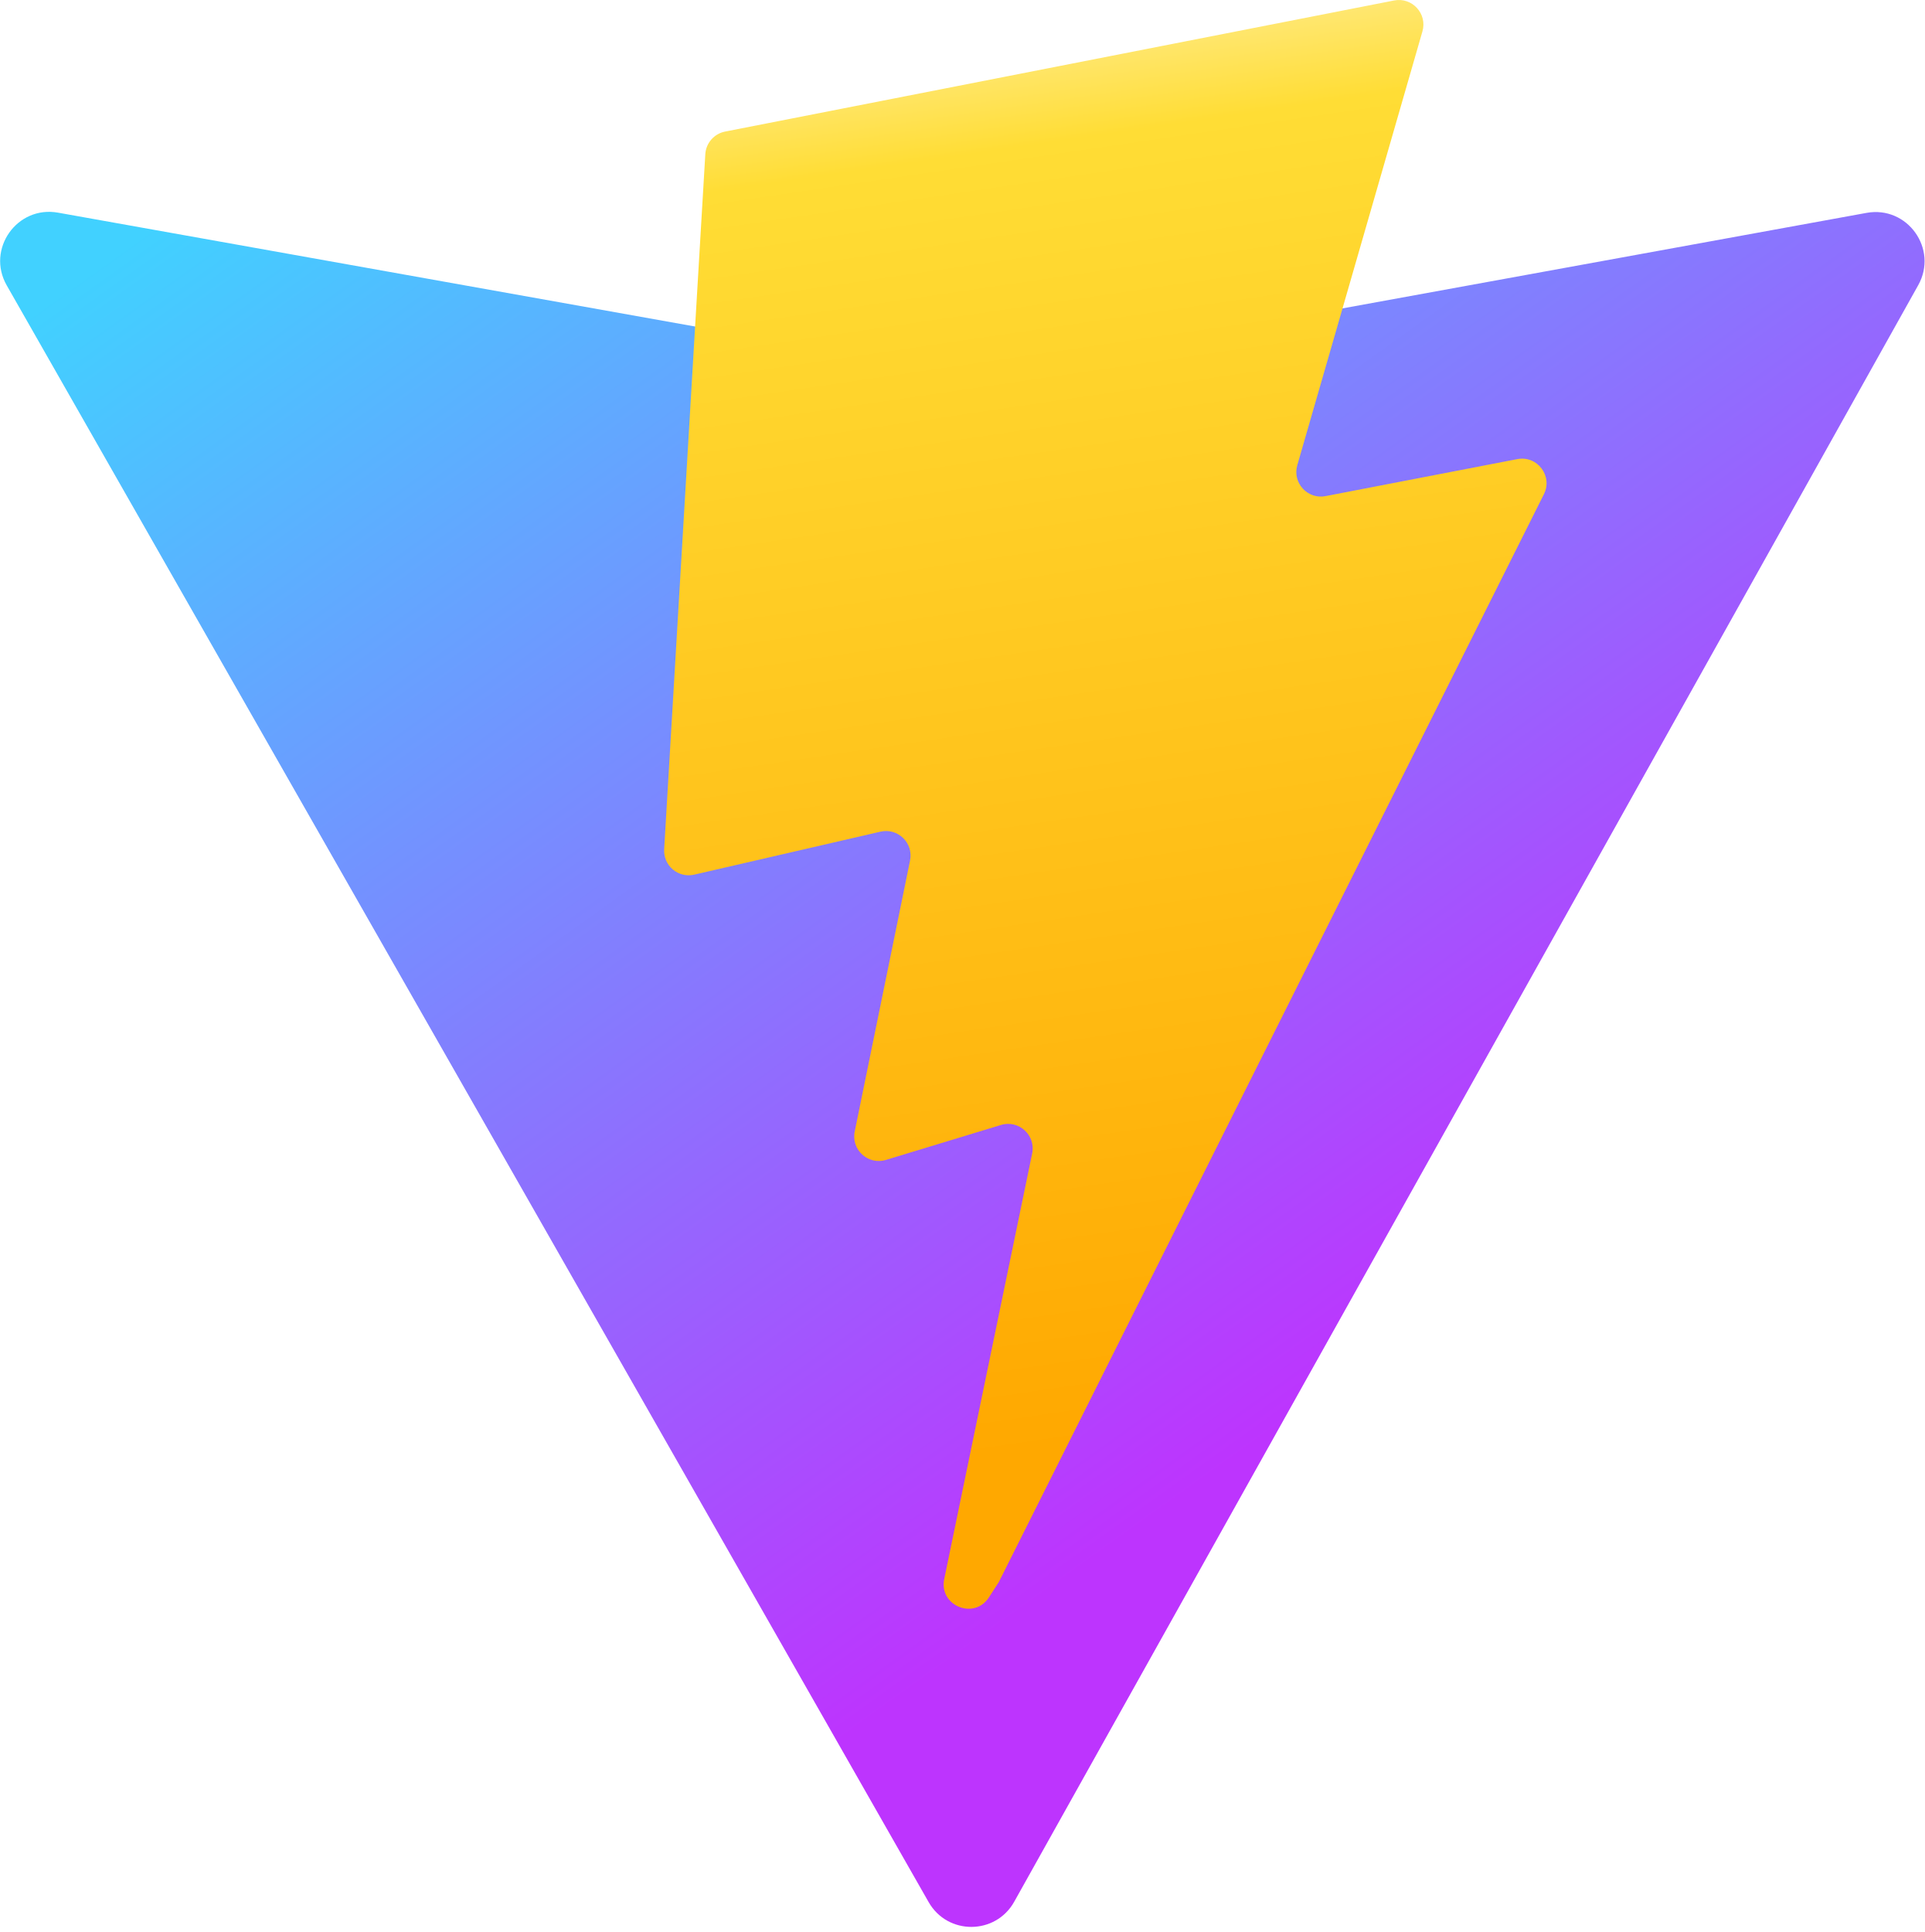
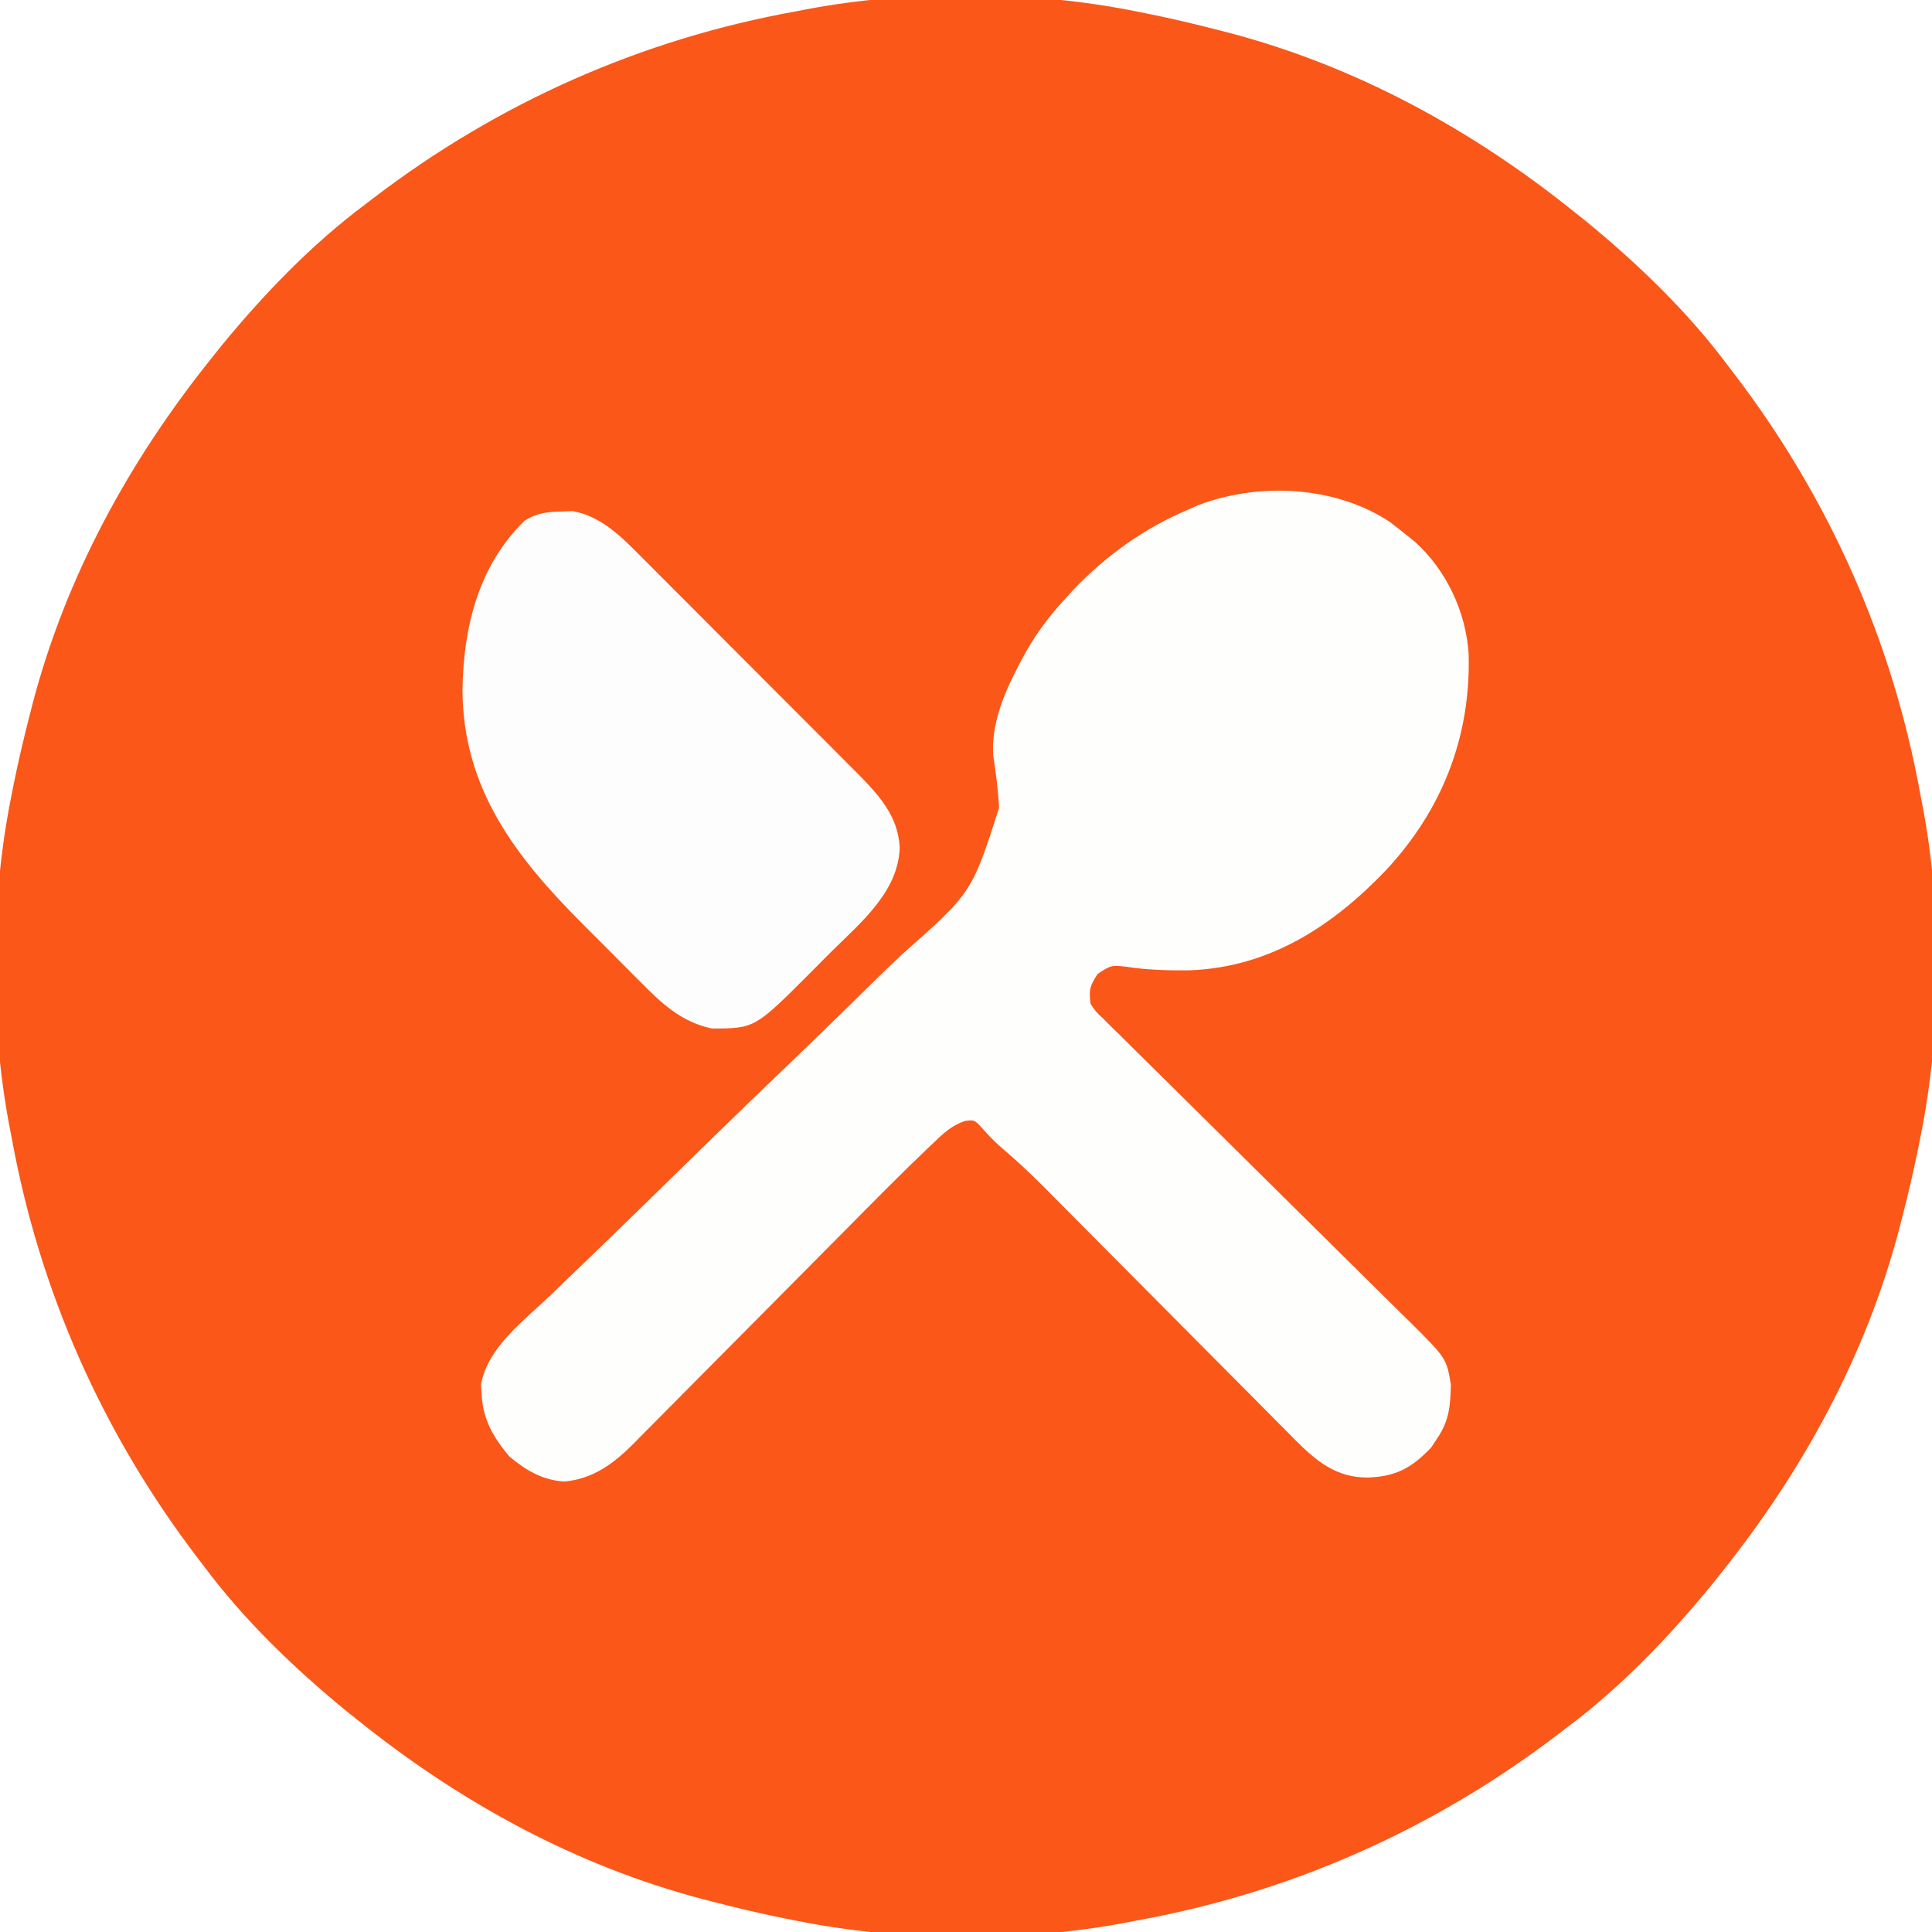
- <svg xmlns="http://www.w3.org/2000/svg" aria-hidden="true" role="img" class="iconify iconify--logos" width="31.88" height="32" preserveAspectRatio="xMidYMid meet" viewBox="0 0 256 257">
-   <defs>
-     <linearGradient id="IconifyId1813088fe1fbc01fb466" x1="-.828%" x2="57.636%" y1="7.652%" y2="78.411%">
-       <stop offset="0%" stop-color="#41D1FF" />
-       <stop offset="100%" stop-color="#BD34FE" />
-     </linearGradient>
-     <linearGradient id="IconifyId1813088fe1fbc01fb467" x1="43.376%" x2="50.316%" y1="2.242%" y2="89.03%">
-       <stop offset="0%" stop-color="#FFEA83" />
-       <stop offset="8.333%" stop-color="#FFDD35" />
-       <stop offset="100%" stop-color="#FFA800" />
-     </linearGradient>
-   </defs>
-   <path fill="url(#IconifyId1813088fe1fbc01fb466)" d="M255.153 37.938L134.897 252.976c-2.483 4.44-8.862 4.466-11.382.048L.875 37.958c-2.746-4.814 1.371-10.646 6.827-9.67l120.385 21.517a6.537 6.537 0 0 0 2.322-.004l117.867-21.483c5.438-.991 9.574 4.796 6.877 9.62Z" />
-   <path fill="url(#IconifyId1813088fe1fbc01fb467)" d="M185.432.063L96.44 17.501a3.268 3.268 0 0 0-2.634 3.014l-5.474 92.456a3.268 3.268 0 0 0 3.997 3.378l24.777-5.718c2.318-.535 4.413 1.507 3.936 3.838l-7.361 36.047c-.495 2.426 1.782 4.5 4.151 3.78l15.304-4.649c2.372-.72 4.652 1.36 4.15 3.788l-11.698 56.621c-.732 3.542 3.979 5.473 5.943 2.437l1.313-2.028l72.516-144.72c1.215-2.423-.88-5.186-3.54-4.672l-25.505 4.922c-2.396.462-4.435-1.77-3.759-4.114l16.646-57.705c.677-2.35-1.37-4.583-3.769-4.113Z" />
+ <svg xmlns="http://www.w3.org/2000/svg" version="1.1" width="512" height="512">
+   <path d="M0 0 C0.902 0.177 1.804 0.354 2.733 0.536 C9.206 1.835 15.609 3.347 22 5 C22.82 5.21 23.64 5.419 24.485 5.635 C58.17 14.445 88.966 31.292 116 53 C117.5 54.191 117.5 54.191 119.031 55.406 C132.898 66.752 146.29 79.603 157 94 C157.46 94.6 157.919 95.199 158.393 95.817 C183.746 128.948 200.631 166.936 208 208 C208.162 208.831 208.325 209.663 208.492 210.519 C213.767 238.137 213.558 270.454 208 298 C207.823 298.902 207.646 299.804 207.464 300.733 C206.165 307.206 204.653 313.609 203 320 C202.79 320.82 202.581 321.64 202.365 322.485 C193.555 356.17 176.708 386.966 155 414 C154.206 415 153.412 416.001 152.594 417.031 C141.248 430.898 128.397 444.29 114 455 C113.1 455.69 113.1 455.69 112.183 456.393 C79.052 481.746 41.064 498.631 0 506 C-0.831 506.162 -1.663 506.325 -2.519 506.492 C-30.137 511.767 -62.454 511.558 -90 506 C-90.902 505.823 -91.804 505.646 -92.733 505.464 C-99.206 504.165 -105.609 502.653 -112 501 C-112.82 500.79 -113.64 500.581 -114.485 500.365 C-148.17 491.555 -178.966 474.708 -206 453 C-207 452.206 -208.001 451.412 -209.031 450.594 C-222.898 439.248 -236.29 426.397 -247 412 C-247.69 411.1 -247.69 411.1 -248.393 410.183 C-273.746 377.052 -290.631 339.064 -298 298 C-298.162 297.169 -298.325 296.337 -298.492 295.481 C-303.767 267.863 -303.558 235.546 -298 208 C-297.823 207.098 -297.646 206.196 -297.464 205.267 C-296.165 198.794 -294.653 192.391 -293 186 C-292.79 185.18 -292.581 184.36 -292.365 183.515 C-283.555 149.83 -266.708 119.034 -245 92 C-244.206 91 -243.412 89.999 -242.594 88.969 C-231.248 75.102 -218.397 61.71 -204 51 C-203.4 50.54 -202.801 50.081 -202.183 49.607 C-169.052 24.254 -131.064 7.369 -90 0 C-89.169 -0.162 -88.337 -0.325 -87.481 -0.492 C-59.863 -5.767 -27.546 -5.558 0 0 Z " fill="#FA5719" transform="translate(301,3)" />
+   <path d="M0 0 C1.584 1.202 3.148 2.43 4.688 3.688 C5.324 4.199 5.961 4.711 6.617 5.238 C14.999 12.744 20.194 23.893 20.898 35.016 C21.487 57.022 13.825 76.433 -1.119 92.405 C-15.346 107.247 -31.896 118 -52.973 118.832 C-58.726 118.895 -64.25 118.757 -69.938 117.875 C-73.705 117.429 -74.074 117.526 -77.438 119.812 C-79.504 122.981 -79.785 124.019 -79.312 127.688 C-77.924 129.804 -77.924 129.804 -75.885 131.696 C-74.745 132.84 -74.745 132.84 -73.582 134.007 C-72.737 134.829 -71.893 135.651 -71.022 136.498 C-70.141 137.375 -69.26 138.252 -68.352 139.155 C-66.434 141.061 -64.512 142.962 -62.582 144.855 C-59.527 147.852 -56.49 150.867 -53.455 153.885 C-48.102 159.204 -42.733 164.507 -37.362 169.807 C-29.285 177.775 -21.221 185.755 -13.171 193.75 C-10.155 196.744 -7.132 199.729 -4.102 202.709 C-1.769 205.006 0.555 207.313 2.88 209.619 C3.716 210.437 4.553 211.254 5.415 212.097 C14.989 221.633 14.989 221.633 16.184 228.566 C16.065 234.013 15.797 238.023 12.688 242.688 C12.131 243.533 11.574 244.379 11 245.25 C5.887 250.64 1.689 253.007 -5.875 253.25 C-14.236 253.26 -19.391 248.948 -25.045 243.318 C-26.082 242.262 -26.082 242.262 -27.14 241.184 C-27.889 240.434 -28.638 239.684 -29.41 238.911 C-31.873 236.441 -34.325 233.961 -36.777 231.48 C-38.496 229.753 -40.216 228.027 -41.936 226.302 C-46.459 221.762 -50.973 217.214 -55.485 212.663 C-62.7 205.389 -69.927 198.127 -77.156 190.866 C-79.671 188.337 -82.183 185.804 -84.693 183.27 C-86.247 181.706 -87.801 180.143 -89.355 178.579 C-90.045 177.881 -90.734 177.183 -91.445 176.464 C-95.35 172.541 -99.362 168.82 -103.58 165.234 C-105.186 163.8 -106.577 162.299 -108 160.688 C-110.092 158.423 -110.092 158.423 -112.602 158.754 C-116.138 159.972 -118.367 162.063 -120.997 164.619 C-121.832 165.411 -121.832 165.411 -122.685 166.219 C-129.887 173.101 -136.884 180.197 -143.888 187.279 C-146.42 189.839 -148.958 192.394 -151.496 194.947 C-158.704 202.198 -165.909 209.451 -173.098 216.72 C-177.52 221.19 -181.951 225.651 -186.389 230.105 C-188.07 231.795 -189.746 233.489 -191.419 235.186 C-193.753 237.555 -196.1 239.91 -198.45 242.264 C-199.131 242.96 -199.811 243.656 -200.512 244.373 C-205.791 249.62 -211.108 253.565 -218.688 254.312 C-224.467 254.003 -228.937 251.336 -233.312 247.688 C-237.592 242.593 -240.413 237.737 -240.688 231 C-240.736 230.192 -240.785 229.384 -240.836 228.551 C-239.048 218.769 -229.67 211.842 -222.811 205.306 C-221.529 204.072 -220.247 202.837 -218.967 201.601 C-216.217 198.949 -213.464 196.3 -210.708 193.653 C-206.341 189.451 -201.999 185.222 -197.664 180.987 C-196.93 180.27 -196.196 179.553 -195.44 178.814 C-192.414 175.858 -189.39 172.901 -186.365 169.944 C-177.808 161.581 -169.229 153.244 -160.58 144.978 C-153.693 138.395 -146.86 131.762 -140.083 125.065 C-136.504 121.531 -132.903 118.027 -129.235 114.585 C-110.753 98.249 -110.753 98.249 -103.552 75.8 C-103.777 71.103 -104.399 66.527 -105.098 61.88 C-105.646 53.735 -102.346 45.686 -98.625 38.562 C-98.276 37.884 -97.927 37.205 -97.568 36.505 C-94.462 30.644 -90.813 25.571 -86.312 20.688 C-85.564 19.859 -84.815 19.03 -84.043 18.176 C-75.368 9.025 -64.979 1.562 -53.312 -3.312 C-52.422 -3.704 -51.531 -4.096 -50.613 -4.5 C-34.479 -10.574 -14.405 -9.518 0 0 Z " fill="#FEFEFD" transform="translate(368.3125,138.3125)" />
+   <path d="M0 0 C1.477 -0.06 1.477 -0.06 2.984 -0.121 C10.581 1.178 16.172 6.921 21.413 12.228 C22.079 12.891 22.745 13.553 23.431 14.236 C25.611 16.408 27.781 18.59 29.949 20.773 C31.472 22.297 32.996 23.82 34.52 25.343 C37.704 28.527 40.884 31.717 44.059 34.91 C48.119 38.993 52.19 43.064 56.264 47.132 C59.409 50.273 62.549 53.42 65.687 56.567 C67.185 58.07 68.686 59.572 70.187 61.072 C72.288 63.172 74.383 65.279 76.475 67.388 C77.09 68 77.705 68.613 78.338 69.243 C84.017 74.992 89.241 80.571 89.688 89 C89.357 100.643 79.53 108.788 71.756 116.453 C69.937 118.25 68.141 120.068 66.346 121.889 C51.29 136.984 51.29 136.984 39.902 137.004 C31.654 135.242 26.381 130.151 20.656 124.34 C19.865 123.55 19.074 122.761 18.259 121.947 C16.594 120.28 14.934 118.608 13.278 116.932 C10.77 114.395 8.244 111.877 5.715 109.361 C-12.017 91.607 -26.048 73.544 -26.188 47.375 C-25.973 30.778 -22.01 14.425 -9.75 2.438 C-6.511 0.397 -3.801 0.084 0 0 Z " fill="#FEFDFD" transform="translate(148.75,135.5625)" />
</svg>
